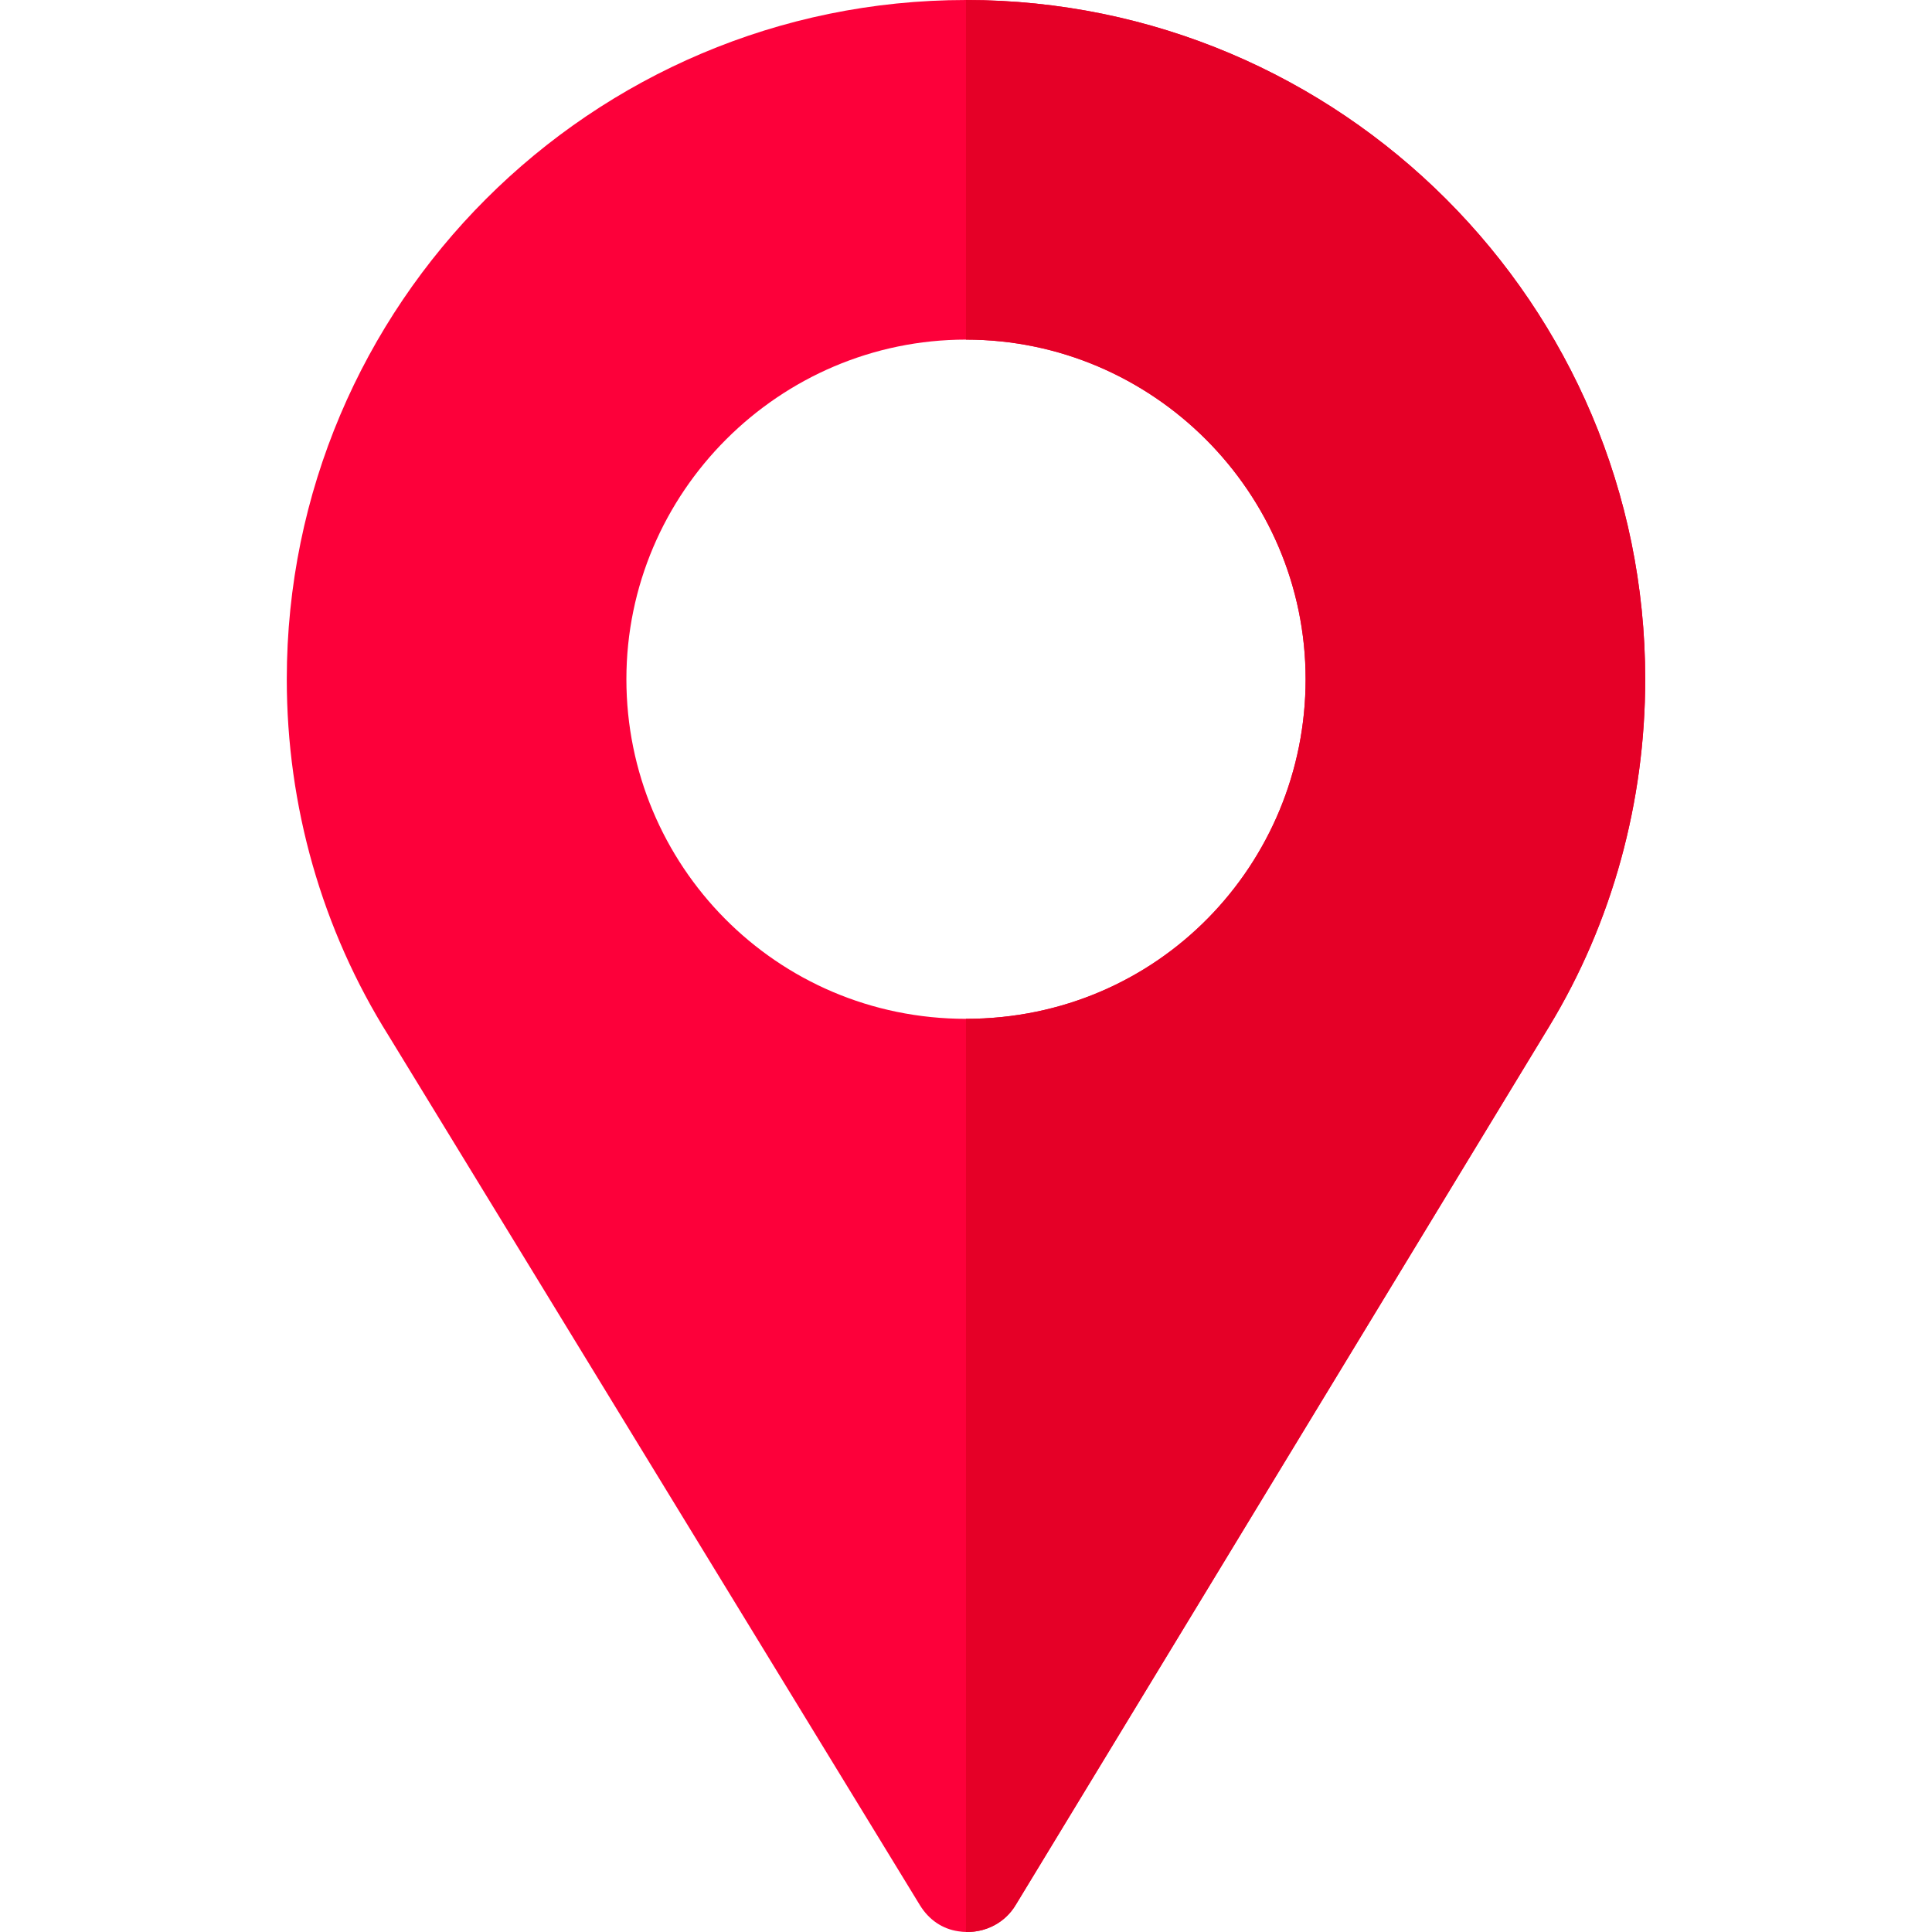
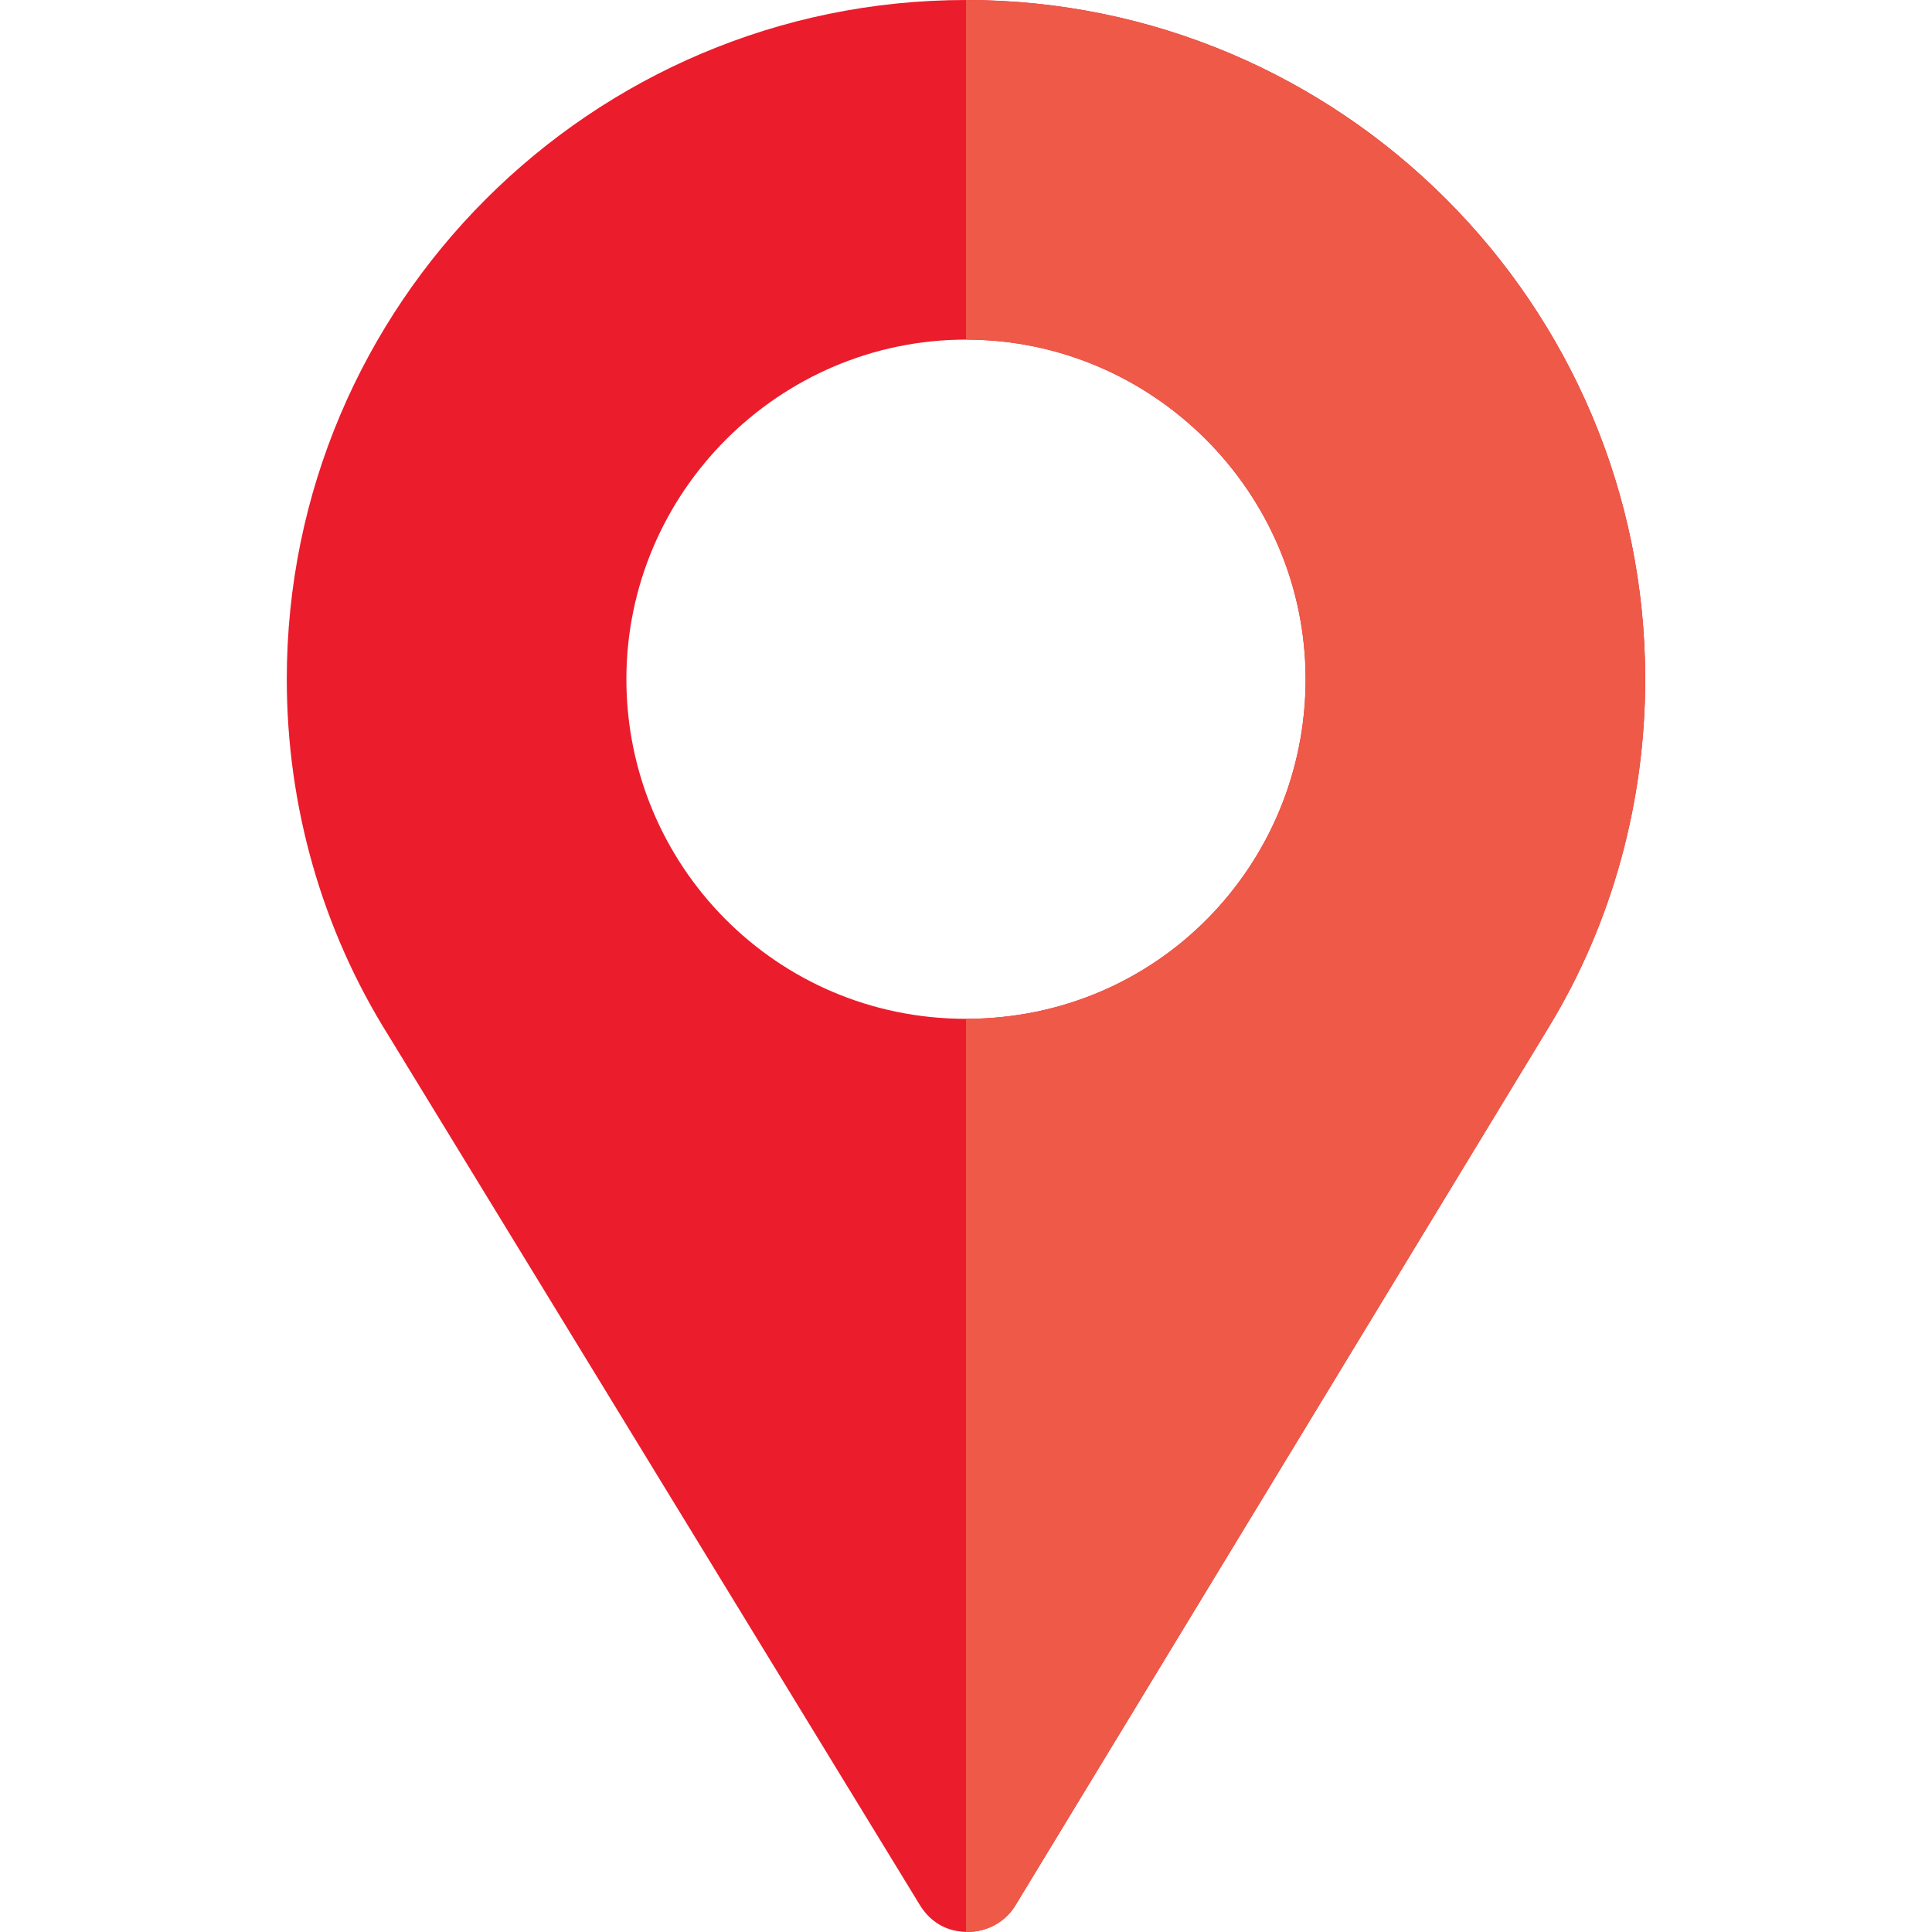
<svg xmlns="http://www.w3.org/2000/svg" version="1.1" id="Capa_1" x="0px" y="0px" viewBox="0 0 512 512" style="enable-background:new 0 0 512 512;" xml:space="preserve">
-   <path style="fill:#FD003A;" d="M256,0C156.698,0,76,80.7,76,180c0,33.6,9.302,66.301,27.001,94.501l140.797,230.414  c2.402,3.9,6.002,6.301,10.203,6.901c5.698,0.899,12.001-1.5,15.3-7.2l141.2-232.516C427.299,244.501,436,212.401,436,180  C436,80.7,355.302,0,256,0z M256,270c-50.398,0-90-40.8-90-90c0-49.501,40.499-90,90-90s90,40.499,90,90  C346,228.9,306.999,270,256,270z" />
-   <path style="fill:#E50027;" d="M256,0v90c49.501,0,90,40.499,90,90c0,48.9-39.001,90-90,90v241.991  c5.119,0.119,10.383-2.335,13.3-7.375L410.5,272.1c16.799-27.599,25.5-59.699,25.5-92.1C436,80.7,355.302,0,256,0z" />
-   <g>
- </g>
-   <g>
- </g>
-   <g>
- </g>
-   <g>
- </g>
-   <g>
- </g>
-   <g>
- </g>
-   <g>
- </g>
-   <g>
- </g>
-   <g>
- </g>
-   <g>
- </g>
-   <g>
- </g>
-   <g>
- </g>
-   <g>
- </g>
-   <g>
- </g>
-   <g>
- </g>
+   <style type="text/css">
+ 	.st0{fill:#EB1C2C;}
+ 	.st1{fill:#EE5948;}
+ </style>
+   <path class="st0" d="M256,0C156.7,0,76,80.7,76,180c0,33.6,9.3,66.3,27,94.5l140.8,230.4c2.4,3.9,6,6.3,10.2,6.9  c5.7,0.9,12-1.5,15.3-7.2l141.2-232.5c16.8-27.6,25.5-59.7,25.5-92.1C436,80.7,355.3,0,256,0z M256,270c-50.4,0-90-40.8-90-90  c0-49.5,40.5-90,90-90s90,40.5,90,90C346,228.9,307,270,256,270z" />
+   <path class="st1" d="M256,0v90c49.5,0,90,40.5,90,90c0,48.9-39,90-90,90v242c5.1,0.1,10.4-2.3,13.3-7.4l141.2-232.5  c16.8-27.6,25.5-59.7,25.5-92.1C436,80.7,355.3,0,256,0z" />
</svg>
